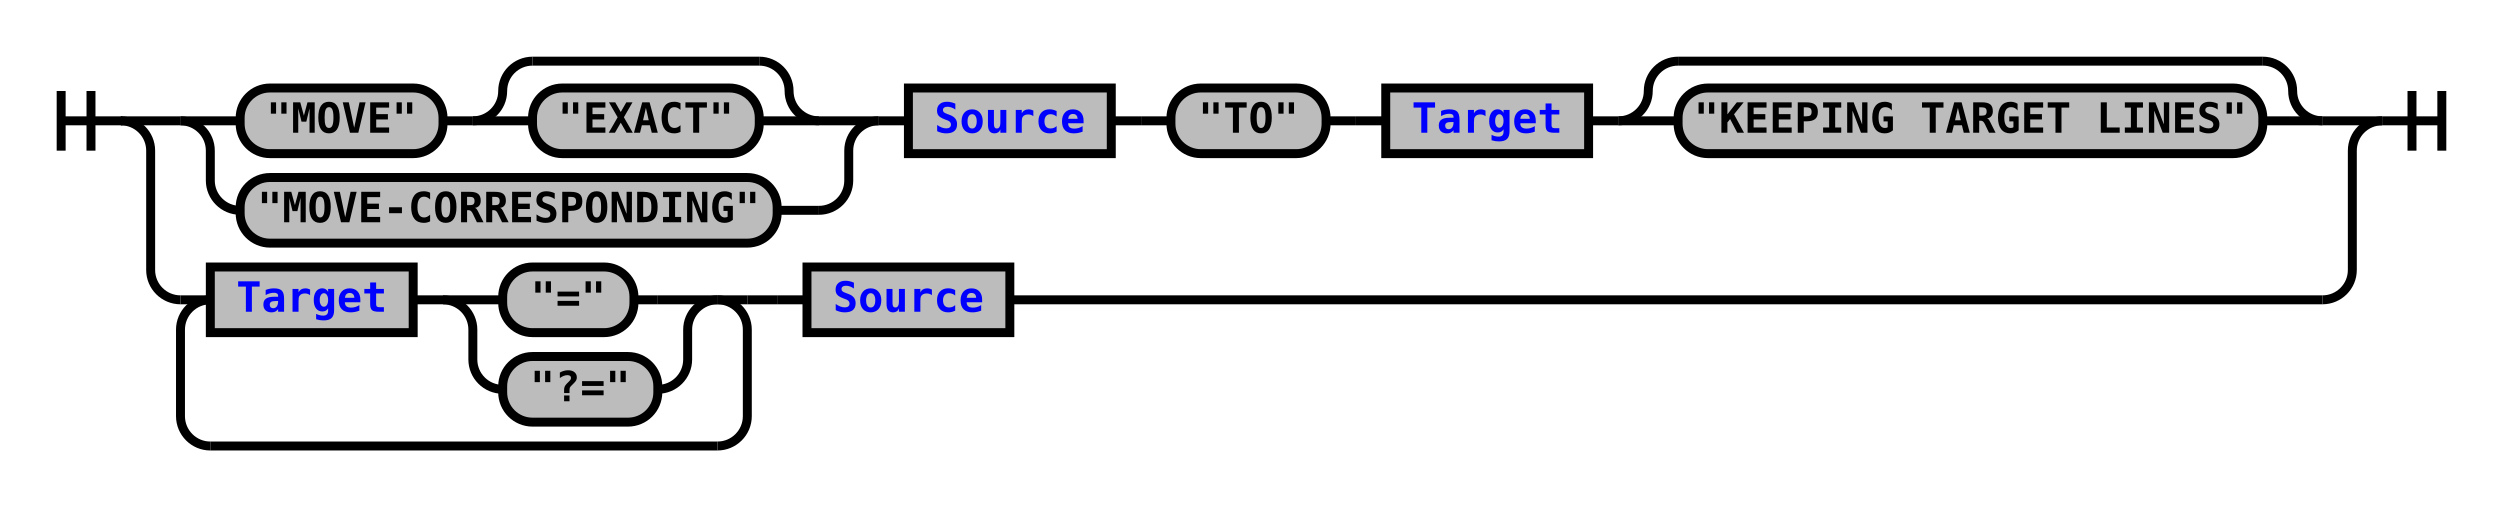
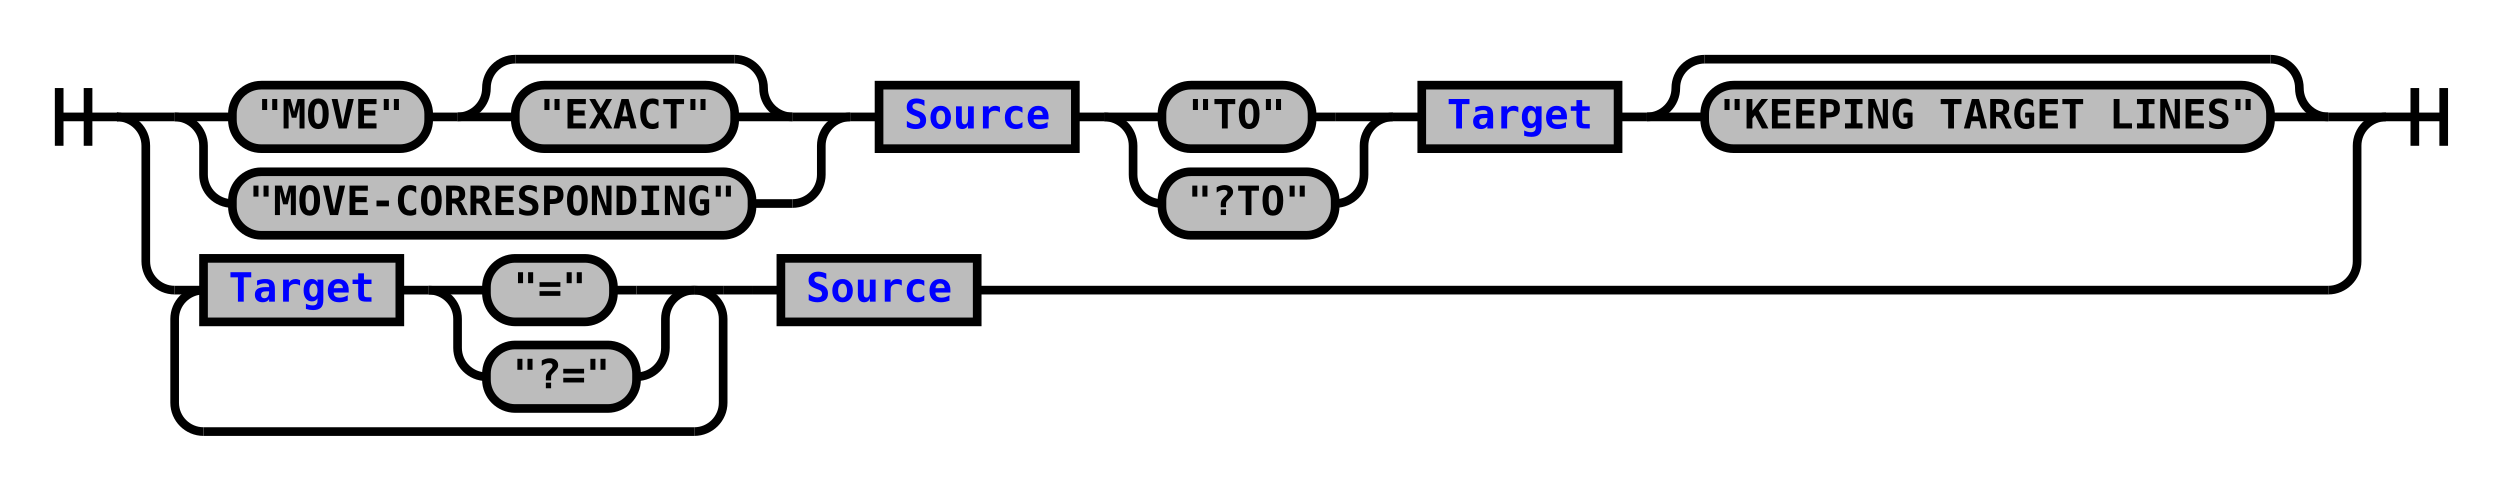
- <svg xmlns="http://www.w3.org/2000/svg" xmlns:xlink="http://www.w3.org/1999/xlink" class="railroad-diagram" width="838" height="169" viewBox="0 0 838 169">
+ <svg xmlns="http://www.w3.org/2000/svg" xmlns:xlink="http://www.w3.org/1999/xlink" class="railroad-diagram" width="866" height="169" viewBox="0 0 866 169">
  <defs>
    <style type="text/css">
path {
stroke-width: 3;
stroke: black;
fill: rgba(0,0,0,0);
}
text {
font: bold 14px monospace;
text-anchor: middle;
}
text.diagram-text {
font-size: 12px;
}
a {
fill: blue;
}
text.diagram-arrow {
font-size: 16px;
}
text.label {
text-anchor: start;
}
text.comment {
font: italic 12px monospace;
}
rect {
stroke-width: 3;
stroke: black;
fill: #BCBCBC;
}
path.diagram-text {
stroke-width: 3;
stroke: black;
fill: #BCBCBC;
cursor: help;
}
</style>
  </defs>
  <g transform="translate(.5 .5)">
    <path d="M 20 30 v 20 m 10 -20 v 20 m -10 -10 h 20.5" />
    <g>
      <path d="M40 40h0" />
-       <path d="M798 40h0" />
+       <path d="M826 40h0" />
      <path d="M40 40h20" />
      <g>
        <path d="M60 40h0" />
-         <path d="M778 40h0" />
+         <path d="M806 40h0" />
        <g>
          <path d="M60 40h0" />
          <path d="M294 40h0" />
          <path d="M60 40h20" />
          <g>
            <path d="M80 40h0" />
            <path d="M274 40h0" />
            <g class="terminal">
              <path d="M80 40h0" />
              <path d="M148 40h0" />
              <rect x="80" y="29" width="68" height="22" rx="10" ry="10" />
              <text x="114" y="44">"MOVE"</text>
            </g>
            <path d="M148 40h10" />
            <g>
              <path d="M158 40h0" />
              <path d="M274 40h0" />
              <path d="M158 40a10 10 0 0 0 10 -10v0a10 10 0 0 1 10 -10" />
              <g>
                <path d="M178 20h76" />
              </g>
              <path d="M254 20a10 10 0 0 1 10 10v0a10 10 0 0 0 10 10" />
              <path d="M158 40h20" />
              <g class="terminal">
                <path d="M178 40h0" />
                <path d="M254 40h0" />
                <rect x="178" y="29" width="76" height="22" rx="10" ry="10" />
                <text x="216" y="44">"EXACT"</text>
              </g>
              <path d="M254 40h20" />
            </g>
          </g>
          <path d="M274 40h20" />
          <path d="M60 40a10 10 0 0 1 10 10v10a10 10 0 0 0 10 10" />
          <g class="terminal">
            <path d="M80 70h0" />
            <path d="M260 70h14" />
            <rect x="80" y="59" width="180" height="22" rx="10" ry="10" />
            <text x="170" y="74">"MOVE-CORRESPONDING"</text>
          </g>
          <path d="M274 70a10 10 0 0 0 10 -10v-10a10 10 0 0 1 10 -10" />
        </g>
        <path d="M294 40h10" />
        <g class="non-terminal">
          <path d="M304 40h0" />
          <path d="M372 40h0" />
          <rect x="304" y="29" width="68" height="22" />
          <a xlink:href="reuse_source.svg">
            <text x="338" y="44">Source</text>
          </a>
        </g>
        <path d="M372 40h10" />
-         <path d="M382 40h10" />
-         <g class="terminal">
-           <path d="M392 40h0" />
-           <path d="M444 40h0" />
-           <rect x="392" y="29" width="52" height="22" rx="10" ry="10" />
-           <text x="418" y="44">"TO"</text>
-         </g>
-         <path d="M444 40h10" />
-         <path d="M454 40h10" />
+         <g>
+           <path d="M382 40h0" />
+           <path d="M482 40h0" />
+           <path d="M382 40h20" />
+           <g class="terminal">
+             <path d="M402 40h0" />
+             <path d="M454 40h8" />
+             <rect x="402" y="29" width="52" height="22" rx="10" ry="10" />
+             <text x="428" y="44">"TO"</text>
+           </g>
+           <path d="M462 40h20" />
+           <path d="M382 40a10 10 0 0 1 10 10v10a10 10 0 0 0 10 10" />
+           <g class="terminal">
+             <path d="M402 70h0" />
+             <path d="M462 70h0" />
+             <rect x="402" y="59" width="60" height="22" rx="10" ry="10" />
+             <text x="432" y="74">"?TO"</text>
+           </g>
+           <path d="M462 70a10 10 0 0 0 10 -10v-10a10 10 0 0 1 10 -10" />
+         </g>
+         <path d="M482 40h10" />
        <g class="non-terminal">
-           <path d="M464 40h0" />
-           <path d="M532 40h0" />
-           <rect x="464" y="29" width="68" height="22" />
+           <path d="M492 40h0" />
+           <path d="M560 40h0" />
+           <rect x="492" y="29" width="68" height="22" />
          <a xlink:href="reuse_target.svg">
-             <text x="498" y="44">Target</text>
+             <text x="526" y="44">Target</text>
          </a>
        </g>
-         <path d="M532 40h10" />
-         <g>
-           <path d="M542 40h0" />
-           <path d="M778 40h0" />
-           <path d="M542 40a10 10 0 0 0 10 -10v0a10 10 0 0 1 10 -10" />
-           <g>
-             <path d="M562 20h196" />
-           </g>
-           <path d="M758 20a10 10 0 0 1 10 10v0a10 10 0 0 0 10 10" />
-           <path d="M542 40h20" />
-           <g class="terminal">
-             <path d="M562 40h0" />
-             <path d="M758 40h0" />
-             <rect x="562" y="29" width="196" height="22" rx="10" ry="10" />
-             <text x="660" y="44">"KEEPING TARGET LINES"</text>
-           </g>
-           <path d="M758 40h20" />
+         <path d="M560 40h10" />
+         <g>
+           <path d="M570 40h0" />
+           <path d="M806 40h0" />
+           <path d="M570 40a10 10 0 0 0 10 -10v0a10 10 0 0 1 10 -10" />
+           <g>
+             <path d="M590 20h196" />
+           </g>
+           <path d="M786 20a10 10 0 0 1 10 10v0a10 10 0 0 0 10 10" />
+           <path d="M570 40h20" />
+           <g class="terminal">
+             <path d="M590 40h0" />
+             <path d="M786 40h0" />
+             <rect x="590" y="29" width="196" height="22" rx="10" ry="10" />
+             <text x="688" y="44">"KEEPING TARGET LINES"</text>
+           </g>
+           <path d="M786 40h20" />
        </g>
      </g>
-       <path d="M778 40h20" />
+       <path d="M806 40h20" />
      <path d="M40 40a10 10 0 0 1 10 10v40a10 10 0 0 0 10 10" />
      <g>
        <path d="M60 100h0" />
-         <path d="M338 100h440" />
+         <path d="M338 100h468" />
        <g>
          <path d="M60 100h0" />
          <path d="M250 100h0" />
          <path d="M60 100h10" />
          <g>
            <path d="M70 100h0" />
            <path d="M240 100h0" />
            <g class="non-terminal">
              <path d="M70 100h0" />
              <path d="M138 100h0" />
              <rect x="70" y="89" width="68" height="22" />
              <a xlink:href="reuse_target.svg">
                <text x="104" y="104">Target</text>
              </a>
            </g>
            <path d="M138 100h10" />
            <g>
              <path d="M148 100h0" />
              <path d="M240 100h0" />
              <path d="M148 100h20" />
              <g class="terminal">
                <path d="M168 100h0" />
                <path d="M212 100h8" />
                <rect x="168" y="89" width="44" height="22" rx="10" ry="10" />
                <text x="190" y="104">"="</text>
              </g>
              <path d="M220 100h20" />
              <path d="M148 100a10 10 0 0 1 10 10v10a10 10 0 0 0 10 10" />
              <g class="terminal">
                <path d="M168 130h0" />
                <path d="M220 130h0" />
                <rect x="168" y="119" width="52" height="22" rx="10" ry="10" />
                <text x="194" y="134">"?="</text>
              </g>
              <path d="M220 130a10 10 0 0 0 10 -10v-10a10 10 0 0 1 10 -10" />
            </g>
          </g>
          <path d="M240 100h10" />
          <path d="M70 100a10 10 0 0 0 -10 10v29a10 10 0 0 0 10 10" />
          <g>
            <path d="M70 149h170" />
          </g>
          <path d="M240 149a10 10 0 0 0 10 -10v-29a10 10 0 0 0 -10 -10" />
        </g>
        <path d="M250 100h10" />
        <path d="M260 100h10" />
        <g class="non-terminal">
          <path d="M270 100h0" />
          <path d="M338 100h0" />
          <rect x="270" y="89" width="68" height="22" />
          <a xlink:href="reuse_source.svg">
            <text x="304" y="104">Source</text>
          </a>
        </g>
      </g>
-       <path d="M778 100a10 10 0 0 0 10 -10v-40a10 10 0 0 1 10 -10" />
+       <path d="M806 100a10 10 0 0 0 10 -10v-40a10 10 0 0 1 10 -10" />
    </g>
-     <path d="M 798 40 h 20 m -10 -10 v 20 m 10 -20 v 20" />
+     <path d="M 826 40 h 20 m -10 -10 v 20 m 10 -20 v 20" />
  </g>
</svg>
